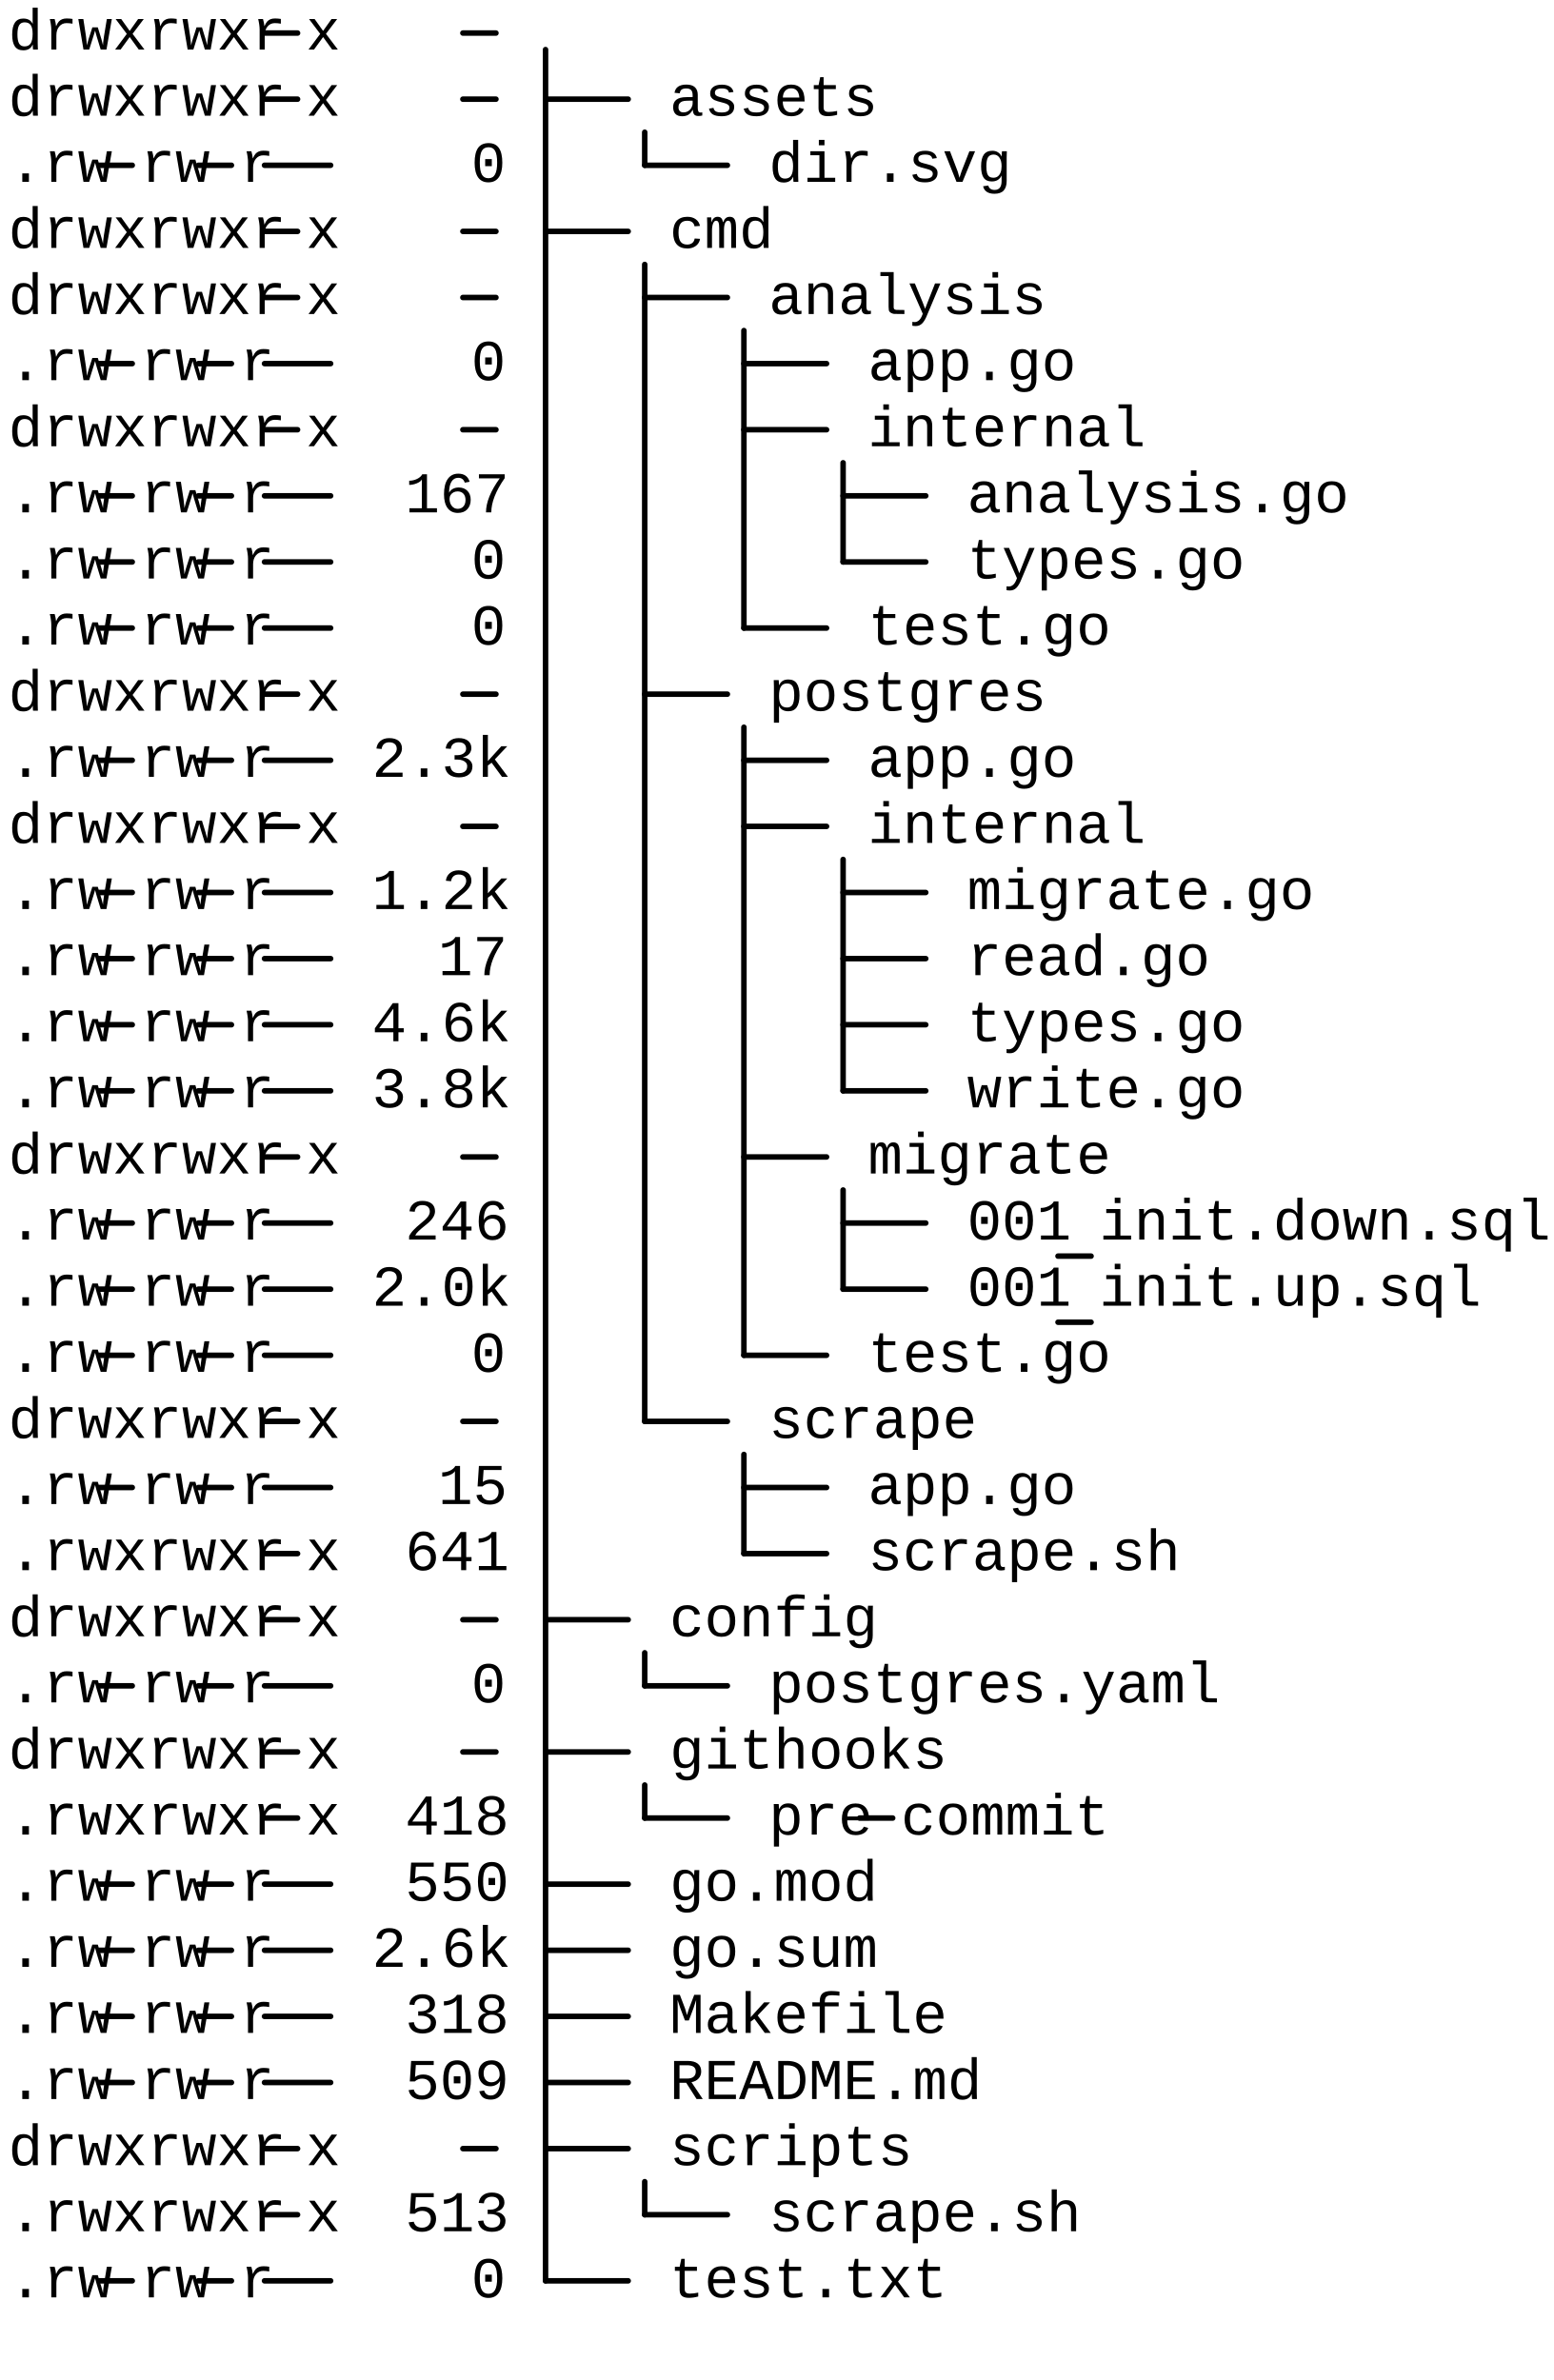
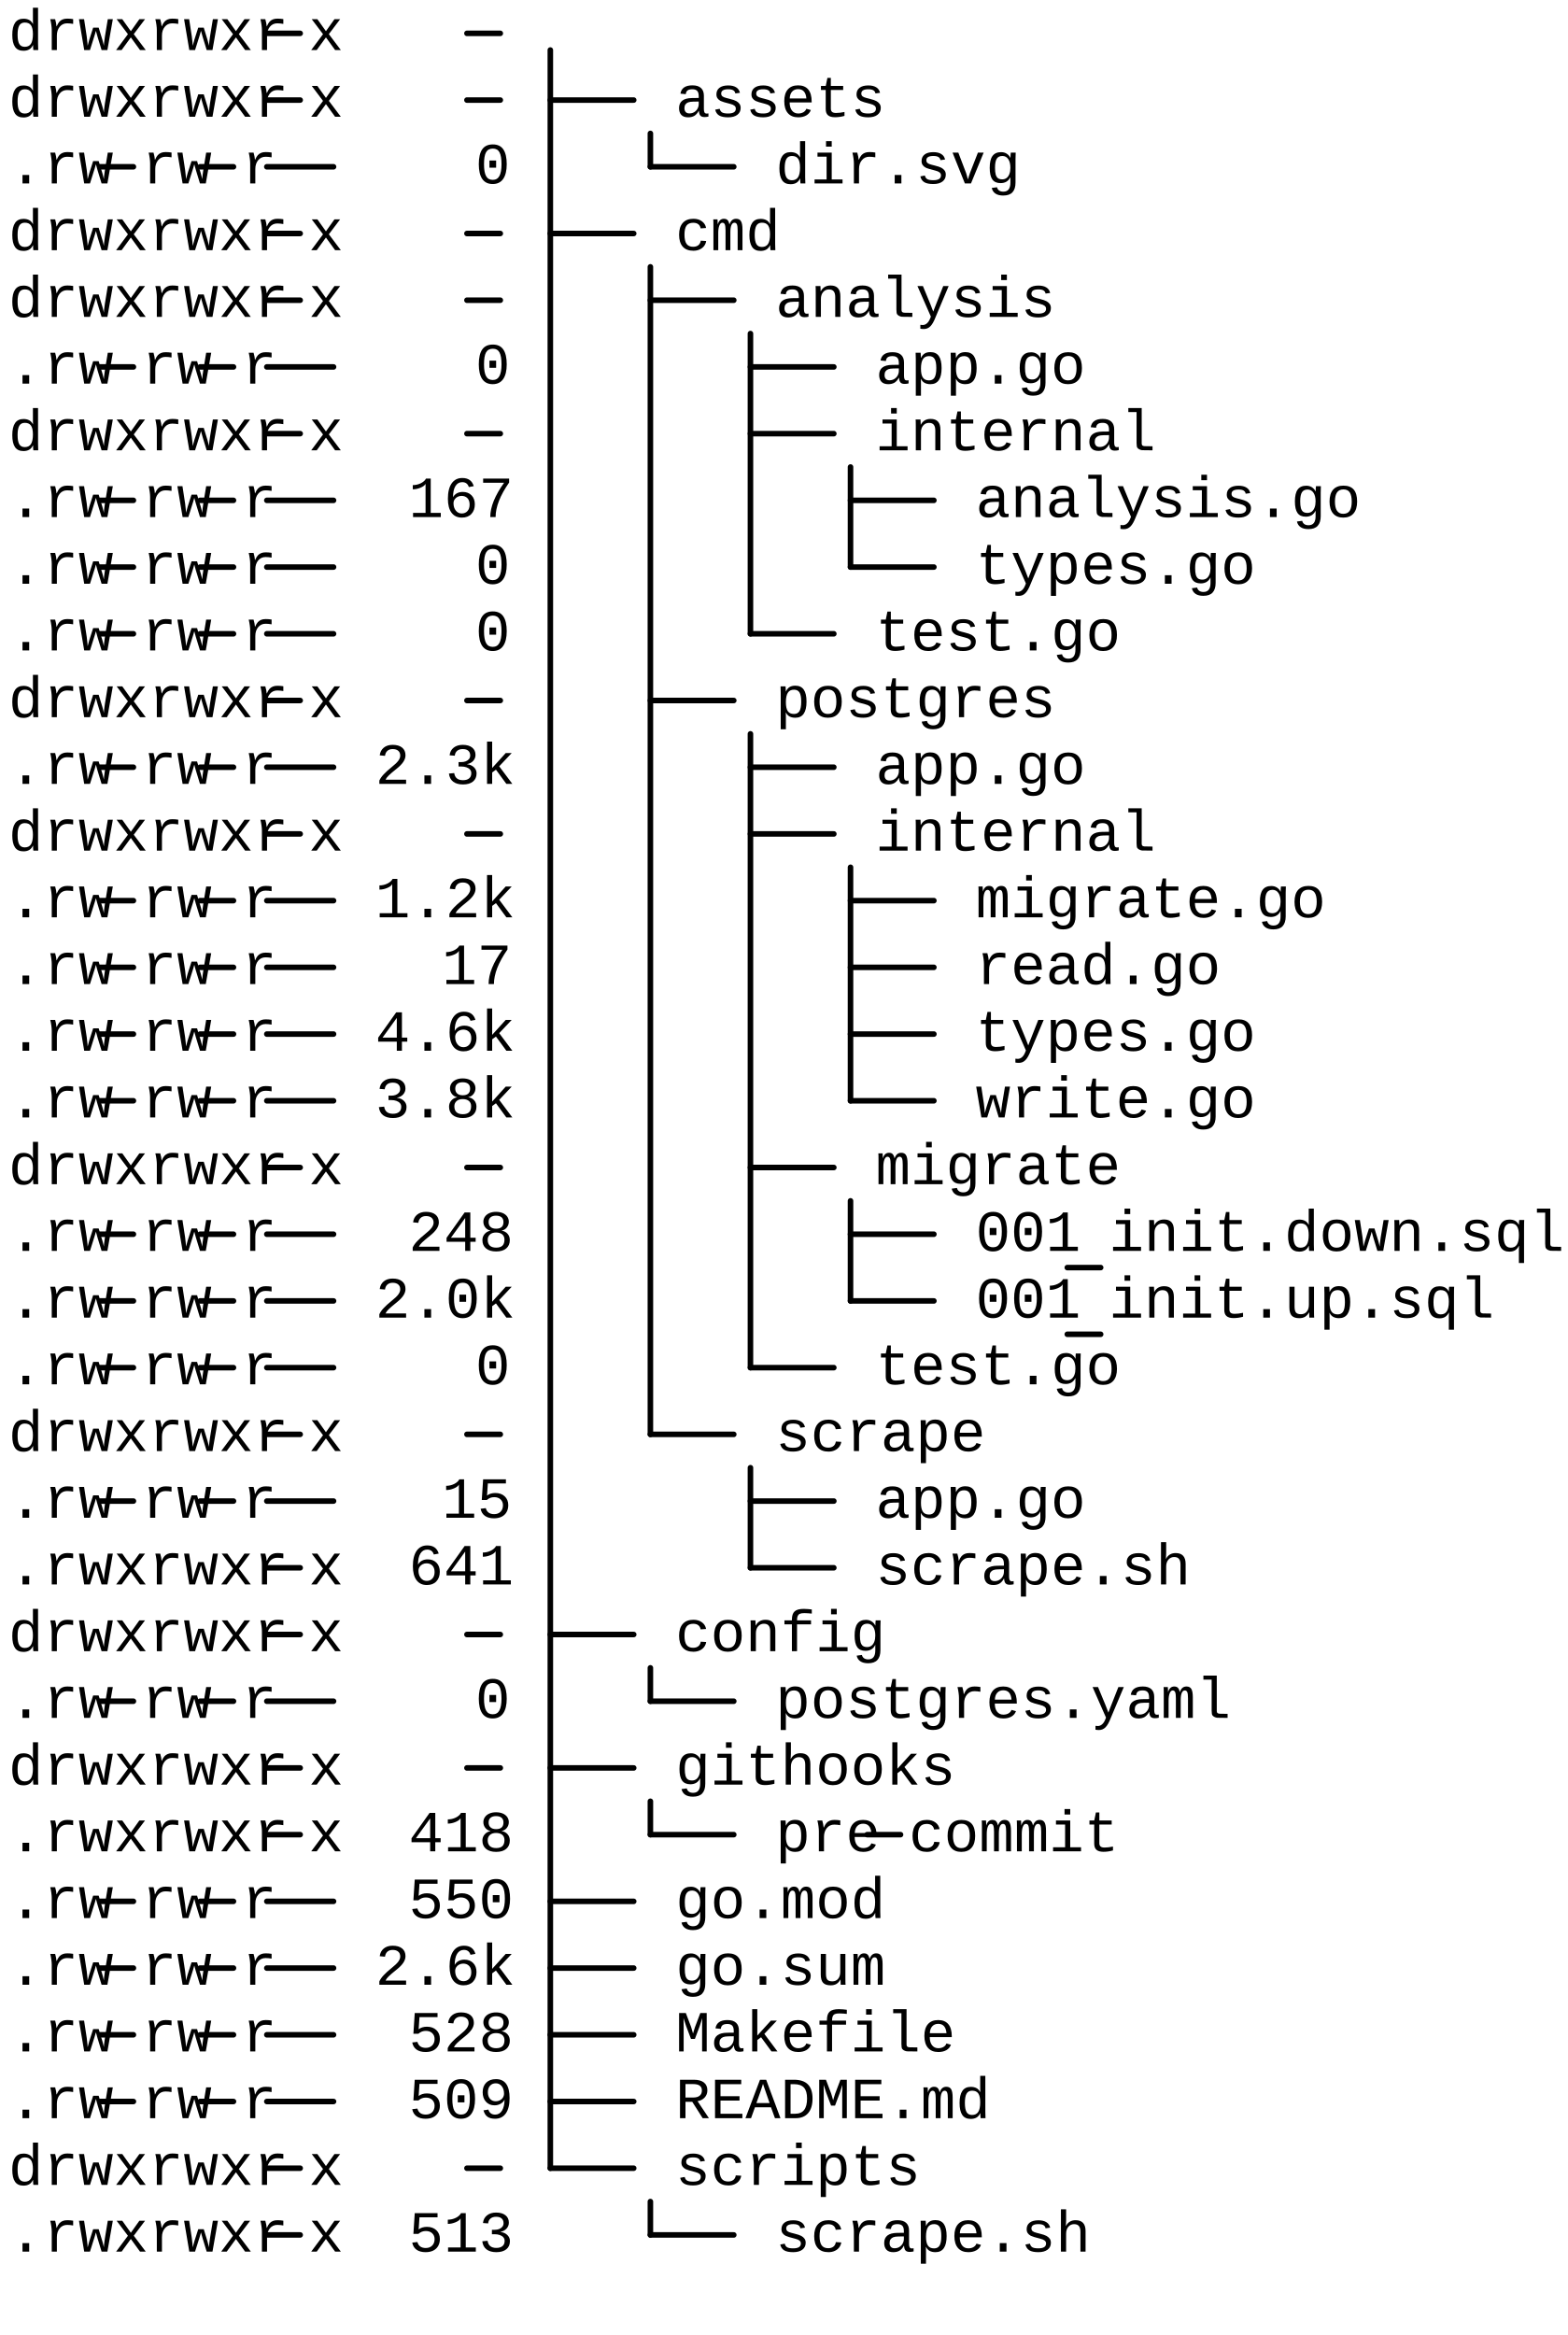
- <svg xmlns="http://www.w3.org/2000/svg" width="564" height="864" class="svgbob">
+ <svg xmlns="http://www.w3.org/2000/svg" width="564" height="840" class="svgbob">
  <style>.svgbob line, .svgbob path, .svgbob circle, .svgbob rect, .svgbob polygon {
  stroke: black;
  stroke-width: 2;
  stroke-opacity: 1;
  fill-opacity: 1;
  stroke-linecap: round;
  stroke-linejoin: miter;
}

.svgbob text {
  white-space: pre;
  fill: black;
  font-family: courier new;
  font-size: 21px;
}

.svgbob rect.backdrop {
  stroke: none;
  fill: transparent;
}

.svgbob .broken {
  stroke-dasharray: 8;
}

.svgbob .filled {
  fill: black;
}

.svgbob .bg_filled {
  fill: transparent;
  stroke-width: 1;
}

.svgbob .nofill {
  fill: transparent;
}

.svgbob .end_marked_arrow {
  marker-end: url(#arrow);
}

.svgbob .start_marked_arrow {
  marker-start: url(#arrow);
}

.svgbob .end_marked_diamond {
  marker-end: url(#diamond);
}

.svgbob .start_marked_diamond {
  marker-start: url(#diamond);
}

.svgbob .end_marked_circle {
  marker-end: url(#circle);
}

.svgbob .start_marked_circle {
  marker-start: url(#circle);
}

.svgbob .end_marked_open_circle {
  marker-end: url(#open_circle);
}

.svgbob .start_marked_open_circle {
  marker-start: url(#open_circle);
}

.svgbob .end_marked_big_open_circle {
  marker-end: url(#big_open_circle);
}

.svgbob .start_marked_big_open_circle {
  marker-start: url(#big_open_circle);
}

</style>
  <defs>
    <marker id="arrow" viewBox="-2 -2 8 8" refX="4" refY="2" markerWidth="7" markerHeight="7" orient="auto-start-reverse">
      <polygon points="0,0 0,4 4,2 0,0" />
    </marker>
    <marker id="diamond" viewBox="-2 -2 8 8" refX="4" refY="2" markerWidth="7" markerHeight="7" orient="auto-start-reverse">
      <polygon points="0,2 2,0 4,2 2,4 0,2" />
    </marker>
    <marker id="circle" viewBox="0 0 8 8" refX="4" refY="4" markerWidth="7" markerHeight="7" orient="auto-start-reverse">
      <circle cx="4" cy="4" r="2" class="filled" />
    </marker>
    <marker id="open_circle" viewBox="0 0 8 8" refX="4" refY="4" markerWidth="7" markerHeight="7" orient="auto-start-reverse">
      <circle cx="4" cy="4" r="2" class="bg_filled" />
    </marker>
    <marker id="big_open_circle" viewBox="0 0 8 8" refX="4" refY="4" markerWidth="7" markerHeight="7" orient="auto-start-reverse">
      <circle cx="4" cy="4" r="3" class="bg_filled" />
    </marker>
  </defs>
-   <rect class="backdrop" x="0" y="0" width="564" height="864" />
+   <rect class="backdrop" x="0" y="0" width="564" height="840" />
  <text x="3" y="18">drwxrwxr</text>
  <line x1="96" y1="12" x2="108" y2="12" class="solid" />
  <text x="111" y="18">x</text>
  <text x="3" y="42">drwxrwxr</text>
  <line x1="96" y1="36" x2="108" y2="36" class="solid" />
  <text x="111" y="42">x</text>
  <text x="3" y="66">.rw</text>
  <line x1="36" y1="60" x2="48" y2="60" class="solid" />
  <text x="51" y="66">rw</text>
  <line x1="72" y1="60" x2="84" y2="60" class="solid" />
  <text x="87" y="66">r</text>
  <line x1="96" y1="60" x2="120" y2="60" class="solid" />
  <text x="3" y="90">drwxrwxr</text>
  <line x1="96" y1="84" x2="108" y2="84" class="solid" />
  <text x="111" y="90">x</text>
  <text x="3" y="114">drwxrwxr</text>
  <line x1="96" y1="108" x2="108" y2="108" class="solid" />
  <text x="111" y="114">x</text>
  <text x="3" y="138">.rw</text>
  <line x1="36" y1="132" x2="48" y2="132" class="solid" />
  <text x="51" y="138">rw</text>
  <line x1="72" y1="132" x2="84" y2="132" class="solid" />
  <text x="87" y="138">r</text>
  <line x1="96" y1="132" x2="120" y2="132" class="solid" />
  <text x="3" y="162">drwxrwxr</text>
  <line x1="96" y1="156" x2="108" y2="156" class="solid" />
  <text x="111" y="162">x</text>
  <text x="3" y="186">.rw</text>
  <line x1="36" y1="180" x2="48" y2="180" class="solid" />
  <text x="51" y="186">rw</text>
  <line x1="72" y1="180" x2="84" y2="180" class="solid" />
  <text x="87" y="186">r</text>
  <line x1="96" y1="180" x2="120" y2="180" class="solid" />
  <text x="3" y="210">.rw</text>
  <line x1="36" y1="204" x2="48" y2="204" class="solid" />
  <text x="51" y="210">rw</text>
  <line x1="72" y1="204" x2="84" y2="204" class="solid" />
  <text x="87" y="210">r</text>
  <line x1="96" y1="204" x2="120" y2="204" class="solid" />
  <text x="3" y="234">.rw</text>
  <line x1="36" y1="228" x2="48" y2="228" class="solid" />
  <text x="51" y="234">rw</text>
  <line x1="72" y1="228" x2="84" y2="228" class="solid" />
  <text x="87" y="234">r</text>
  <line x1="96" y1="228" x2="120" y2="228" class="solid" />
  <text x="3" y="258">drwxrwxr</text>
  <line x1="96" y1="252" x2="108" y2="252" class="solid" />
  <text x="111" y="258">x</text>
  <text x="3" y="282">.rw</text>
  <line x1="36" y1="276" x2="48" y2="276" class="solid" />
  <text x="51" y="282">rw</text>
  <line x1="72" y1="276" x2="84" y2="276" class="solid" />
  <text x="87" y="282">r</text>
  <line x1="96" y1="276" x2="120" y2="276" class="solid" />
  <text x="3" y="306">drwxrwxr</text>
  <line x1="96" y1="300" x2="108" y2="300" class="solid" />
  <text x="111" y="306">x</text>
  <text x="3" y="330">.rw</text>
  <line x1="36" y1="324" x2="48" y2="324" class="solid" />
  <text x="51" y="330">rw</text>
  <line x1="72" y1="324" x2="84" y2="324" class="solid" />
  <text x="87" y="330">r</text>
  <line x1="96" y1="324" x2="120" y2="324" class="solid" />
  <text x="3" y="354">.rw</text>
  <line x1="36" y1="348" x2="48" y2="348" class="solid" />
  <text x="51" y="354">rw</text>
  <line x1="72" y1="348" x2="84" y2="348" class="solid" />
  <text x="87" y="354">r</text>
  <line x1="96" y1="348" x2="120" y2="348" class="solid" />
  <text x="3" y="378">.rw</text>
  <line x1="36" y1="372" x2="48" y2="372" class="solid" />
  <text x="51" y="378">rw</text>
  <line x1="72" y1="372" x2="84" y2="372" class="solid" />
  <text x="87" y="378">r</text>
  <line x1="96" y1="372" x2="120" y2="372" class="solid" />
  <text x="3" y="402">.rw</text>
  <line x1="36" y1="396" x2="48" y2="396" class="solid" />
  <text x="51" y="402">rw</text>
  <line x1="72" y1="396" x2="84" y2="396" class="solid" />
  <text x="87" y="402">r</text>
  <line x1="96" y1="396" x2="120" y2="396" class="solid" />
  <text x="3" y="426">drwxrwxr</text>
  <line x1="96" y1="420" x2="108" y2="420" class="solid" />
  <text x="111" y="426">x</text>
  <text x="3" y="450">.rw</text>
  <line x1="36" y1="444" x2="48" y2="444" class="solid" />
  <text x="51" y="450">rw</text>
  <line x1="72" y1="444" x2="84" y2="444" class="solid" />
  <text x="87" y="450">r</text>
  <line x1="96" y1="444" x2="120" y2="444" class="solid" />
  <text x="3" y="474">.rw</text>
  <line x1="36" y1="468" x2="48" y2="468" class="solid" />
  <text x="51" y="474">rw</text>
  <line x1="72" y1="468" x2="84" y2="468" class="solid" />
  <text x="87" y="474">r</text>
  <line x1="96" y1="468" x2="120" y2="468" class="solid" />
  <text x="3" y="498">.rw</text>
  <line x1="36" y1="492" x2="48" y2="492" class="solid" />
  <text x="51" y="498">rw</text>
  <line x1="72" y1="492" x2="84" y2="492" class="solid" />
  <text x="87" y="498">r</text>
  <line x1="96" y1="492" x2="120" y2="492" class="solid" />
  <text x="3" y="522">drwxrwxr</text>
  <line x1="96" y1="516" x2="108" y2="516" class="solid" />
  <text x="111" y="522">x</text>
  <text x="3" y="546">.rw</text>
  <line x1="36" y1="540" x2="48" y2="540" class="solid" />
  <text x="51" y="546">rw</text>
  <line x1="72" y1="540" x2="84" y2="540" class="solid" />
  <text x="87" y="546">r</text>
  <line x1="96" y1="540" x2="120" y2="540" class="solid" />
  <text x="3" y="570">.rwxrwxr</text>
  <line x1="96" y1="564" x2="108" y2="564" class="solid" />
  <text x="111" y="570">x</text>
  <text x="3" y="594">drwxrwxr</text>
  <line x1="96" y1="588" x2="108" y2="588" class="solid" />
  <text x="111" y="594">x</text>
  <text x="3" y="618">.rw</text>
  <line x1="36" y1="612" x2="48" y2="612" class="solid" />
  <text x="51" y="618">rw</text>
  <line x1="72" y1="612" x2="84" y2="612" class="solid" />
  <text x="87" y="618">r</text>
  <line x1="96" y1="612" x2="120" y2="612" class="solid" />
  <text x="3" y="642">drwxrwxr</text>
  <line x1="96" y1="636" x2="108" y2="636" class="solid" />
  <text x="111" y="642">x</text>
  <text x="3" y="666">.rwxrwxr</text>
  <line x1="96" y1="660" x2="108" y2="660" class="solid" />
  <text x="111" y="666">x</text>
  <text x="3" y="690">.rw</text>
  <line x1="36" y1="684" x2="48" y2="684" class="solid" />
  <text x="51" y="690">rw</text>
  <line x1="72" y1="684" x2="84" y2="684" class="solid" />
  <text x="87" y="690">r</text>
  <line x1="96" y1="684" x2="120" y2="684" class="solid" />
  <text x="3" y="714">.rw</text>
  <line x1="36" y1="708" x2="48" y2="708" class="solid" />
  <text x="51" y="714">rw</text>
  <line x1="72" y1="708" x2="84" y2="708" class="solid" />
  <text x="87" y="714">r</text>
  <line x1="96" y1="708" x2="120" y2="708" class="solid" />
  <text x="3" y="738">.rw</text>
  <line x1="36" y1="732" x2="48" y2="732" class="solid" />
  <text x="51" y="738">rw</text>
  <line x1="72" y1="732" x2="84" y2="732" class="solid" />
  <text x="87" y="738">r</text>
  <line x1="96" y1="732" x2="120" y2="732" class="solid" />
  <text x="3" y="762">.rw</text>
  <line x1="36" y1="756" x2="48" y2="756" class="solid" />
  <text x="51" y="762">rw</text>
  <line x1="72" y1="756" x2="84" y2="756" class="solid" />
  <text x="87" y="762">r</text>
  <line x1="96" y1="756" x2="120" y2="756" class="solid" />
  <text x="3" y="786">drwxrwxr</text>
  <line x1="96" y1="780" x2="108" y2="780" class="solid" />
  <text x="111" y="786">x</text>
  <text x="3" y="810">.rwxrwxr</text>
  <line x1="96" y1="804" x2="108" y2="804" class="solid" />
  <text x="111" y="810">x</text>
-   <text x="3" y="834">.rw</text>
-   <line x1="36" y1="828" x2="48" y2="828" class="solid" />
-   <text x="51" y="834">rw</text>
-   <line x1="72" y1="828" x2="84" y2="828" class="solid" />
-   <text x="87" y="834">r</text>
-   <line x1="96" y1="828" x2="120" y2="828" class="solid" />
  <line x1="168" y1="12" x2="180" y2="12" class="solid" />
  <line x1="168" y1="36" x2="180" y2="36" class="solid" />
  <text x="171" y="66">0</text>
  <line x1="168" y1="84" x2="180" y2="84" class="solid" />
  <line x1="168" y1="108" x2="180" y2="108" class="solid" />
  <text x="171" y="138">0</text>
  <line x1="168" y1="156" x2="180" y2="156" class="solid" />
  <text x="147" y="186">167</text>
  <text x="171" y="210">0</text>
  <text x="171" y="234">0</text>
  <line x1="168" y1="252" x2="180" y2="252" class="solid" />
  <text x="135" y="282">2.3k</text>
  <line x1="168" y1="300" x2="180" y2="300" class="solid" />
  <text x="135" y="330">1.2k</text>
  <text x="159" y="354">17</text>
  <text x="135" y="378">4.6k</text>
  <text x="135" y="402">3.8k</text>
  <line x1="168" y1="420" x2="180" y2="420" class="solid" />
-   <text x="147" y="450">246</text>
+   <text x="147" y="450">248</text>
  <text x="135" y="474">2.0k</text>
  <text x="171" y="498">0</text>
  <line x1="168" y1="516" x2="180" y2="516" class="solid" />
  <text x="159" y="546">15</text>
  <text x="147" y="570">641</text>
  <line x1="168" y1="588" x2="180" y2="588" class="solid" />
  <text x="171" y="618">0</text>
  <line x1="168" y1="636" x2="180" y2="636" class="solid" />
  <text x="147" y="666">418</text>
  <text x="147" y="690">550</text>
  <text x="135" y="714">2.6k</text>
-   <text x="147" y="738">318</text>
+   <text x="147" y="738">528</text>
  <text x="147" y="762">509</text>
  <line x1="168" y1="780" x2="180" y2="780" class="solid" />
  <text x="147" y="810">513</text>
-   <text x="171" y="834">0</text>
  <text x="243" y="42">assets</text>
  <text x="279" y="66">dir.svg</text>
  <text x="243" y="90">cmd</text>
  <text x="279" y="114">analysis</text>
  <text x="315" y="138">app.go</text>
  <text x="315" y="162">internal</text>
  <text x="351" y="186">analysis.go</text>
  <text x="351" y="210">types.go</text>
  <text x="315" y="234">test.go</text>
  <text x="279" y="258">postgres</text>
  <text x="315" y="282">app.go</text>
  <text x="315" y="306">internal</text>
  <text x="351" y="330">migrate.go</text>
  <text x="351" y="354">read.go</text>
  <text x="351" y="378">types.go</text>
  <text x="351" y="402">write.go</text>
  <text x="315" y="426">migrate</text>
  <text x="351" y="450">001</text>
  <line x1="384" y1="456" x2="396" y2="456" class="solid" />
  <text x="399" y="450">init.down.sql</text>
  <text x="351" y="474">001</text>
  <line x1="384" y1="480" x2="396" y2="480" class="solid" />
  <text x="399" y="474">init.up.sql</text>
  <text x="315" y="498">test.go</text>
  <text x="279" y="522">scrape</text>
  <text x="315" y="546">app.go</text>
  <text x="315" y="570">scrape.sh</text>
  <text x="243" y="594">config</text>
  <text x="279" y="618">postgres.yaml</text>
  <text x="243" y="642">githooks</text>
  <text x="279" y="666">pre</text>
  <line x1="312" y1="660" x2="324" y2="660" class="solid" />
  <text x="327" y="666">commit</text>
  <text x="243" y="690">go.mod</text>
  <text x="243" y="714">go.sum</text>
  <text x="243" y="738">Makefile</text>
  <text x="243" y="762">README.md</text>
  <text x="243" y="786">scripts</text>
  <text x="279" y="810">scrape.sh</text>
-   <text x="243" y="834">test.txt</text>
-   <g>
-     <line x1="198" y1="18" x2="198" y2="828" class="solid" />
+   <g>
+     <line x1="198" y1="18" x2="198" y2="780" class="solid" />
    <line x1="198" y1="36" x2="228" y2="36" class="solid" />
    <line x1="198" y1="84" x2="228" y2="84" class="solid" />
    <line x1="198" y1="588" x2="228" y2="588" class="solid" />
    <line x1="198" y1="636" x2="228" y2="636" class="solid" />
    <line x1="198" y1="684" x2="228" y2="684" class="solid" />
    <line x1="198" y1="708" x2="228" y2="708" class="solid" />
    <line x1="198" y1="732" x2="228" y2="732" class="solid" />
    <line x1="198" y1="756" x2="228" y2="756" class="solid" />
    <line x1="198" y1="780" x2="228" y2="780" class="solid" />
-     <line x1="198" y1="828" x2="228" y2="828" class="solid" />
  </g>
  <g>
    <line x1="234" y1="48" x2="234" y2="60" class="solid" />
    <line x1="234" y1="60" x2="264" y2="60" class="solid" />
  </g>
  <g>
    <line x1="234" y1="96" x2="234" y2="516" class="solid" />
    <line x1="234" y1="108" x2="264" y2="108" class="solid" />
    <line x1="234" y1="252" x2="264" y2="252" class="solid" />
    <line x1="234" y1="516" x2="264" y2="516" class="solid" />
  </g>
  <g>
    <line x1="270" y1="120" x2="270" y2="228" class="solid" />
    <line x1="270" y1="132" x2="300" y2="132" class="solid" />
    <line x1="270" y1="156" x2="300" y2="156" class="solid" />
    <line x1="270" y1="228" x2="300" y2="228" class="solid" />
  </g>
  <g>
    <line x1="306" y1="168" x2="306" y2="204" class="solid" />
    <line x1="306" y1="180" x2="336" y2="180" class="solid" />
    <line x1="306" y1="204" x2="336" y2="204" class="solid" />
  </g>
  <g>
    <line x1="270" y1="264" x2="270" y2="492" class="solid" />
    <line x1="270" y1="276" x2="300" y2="276" class="solid" />
    <line x1="270" y1="300" x2="300" y2="300" class="solid" />
    <line x1="270" y1="420" x2="300" y2="420" class="solid" />
    <line x1="270" y1="492" x2="300" y2="492" class="solid" />
  </g>
  <g>
    <line x1="306" y1="312" x2="306" y2="396" class="solid" />
    <line x1="306" y1="324" x2="336" y2="324" class="solid" />
    <line x1="306" y1="348" x2="336" y2="348" class="solid" />
    <line x1="306" y1="372" x2="336" y2="372" class="solid" />
    <line x1="306" y1="396" x2="336" y2="396" class="solid" />
  </g>
  <g>
    <line x1="306" y1="432" x2="306" y2="468" class="solid" />
    <line x1="306" y1="444" x2="336" y2="444" class="solid" />
    <line x1="306" y1="468" x2="336" y2="468" class="solid" />
  </g>
  <g>
    <line x1="270" y1="528" x2="270" y2="564" class="solid" />
    <line x1="270" y1="540" x2="300" y2="540" class="solid" />
    <line x1="270" y1="564" x2="300" y2="564" class="solid" />
  </g>
  <g>
    <line x1="234" y1="600" x2="234" y2="612" class="solid" />
    <line x1="234" y1="612" x2="264" y2="612" class="solid" />
  </g>
  <g>
    <line x1="234" y1="648" x2="234" y2="660" class="solid" />
    <line x1="234" y1="660" x2="264" y2="660" class="solid" />
  </g>
  <g>
    <line x1="234" y1="792" x2="234" y2="804" class="solid" />
    <line x1="234" y1="804" x2="264" y2="804" class="solid" />
  </g>
</svg>
